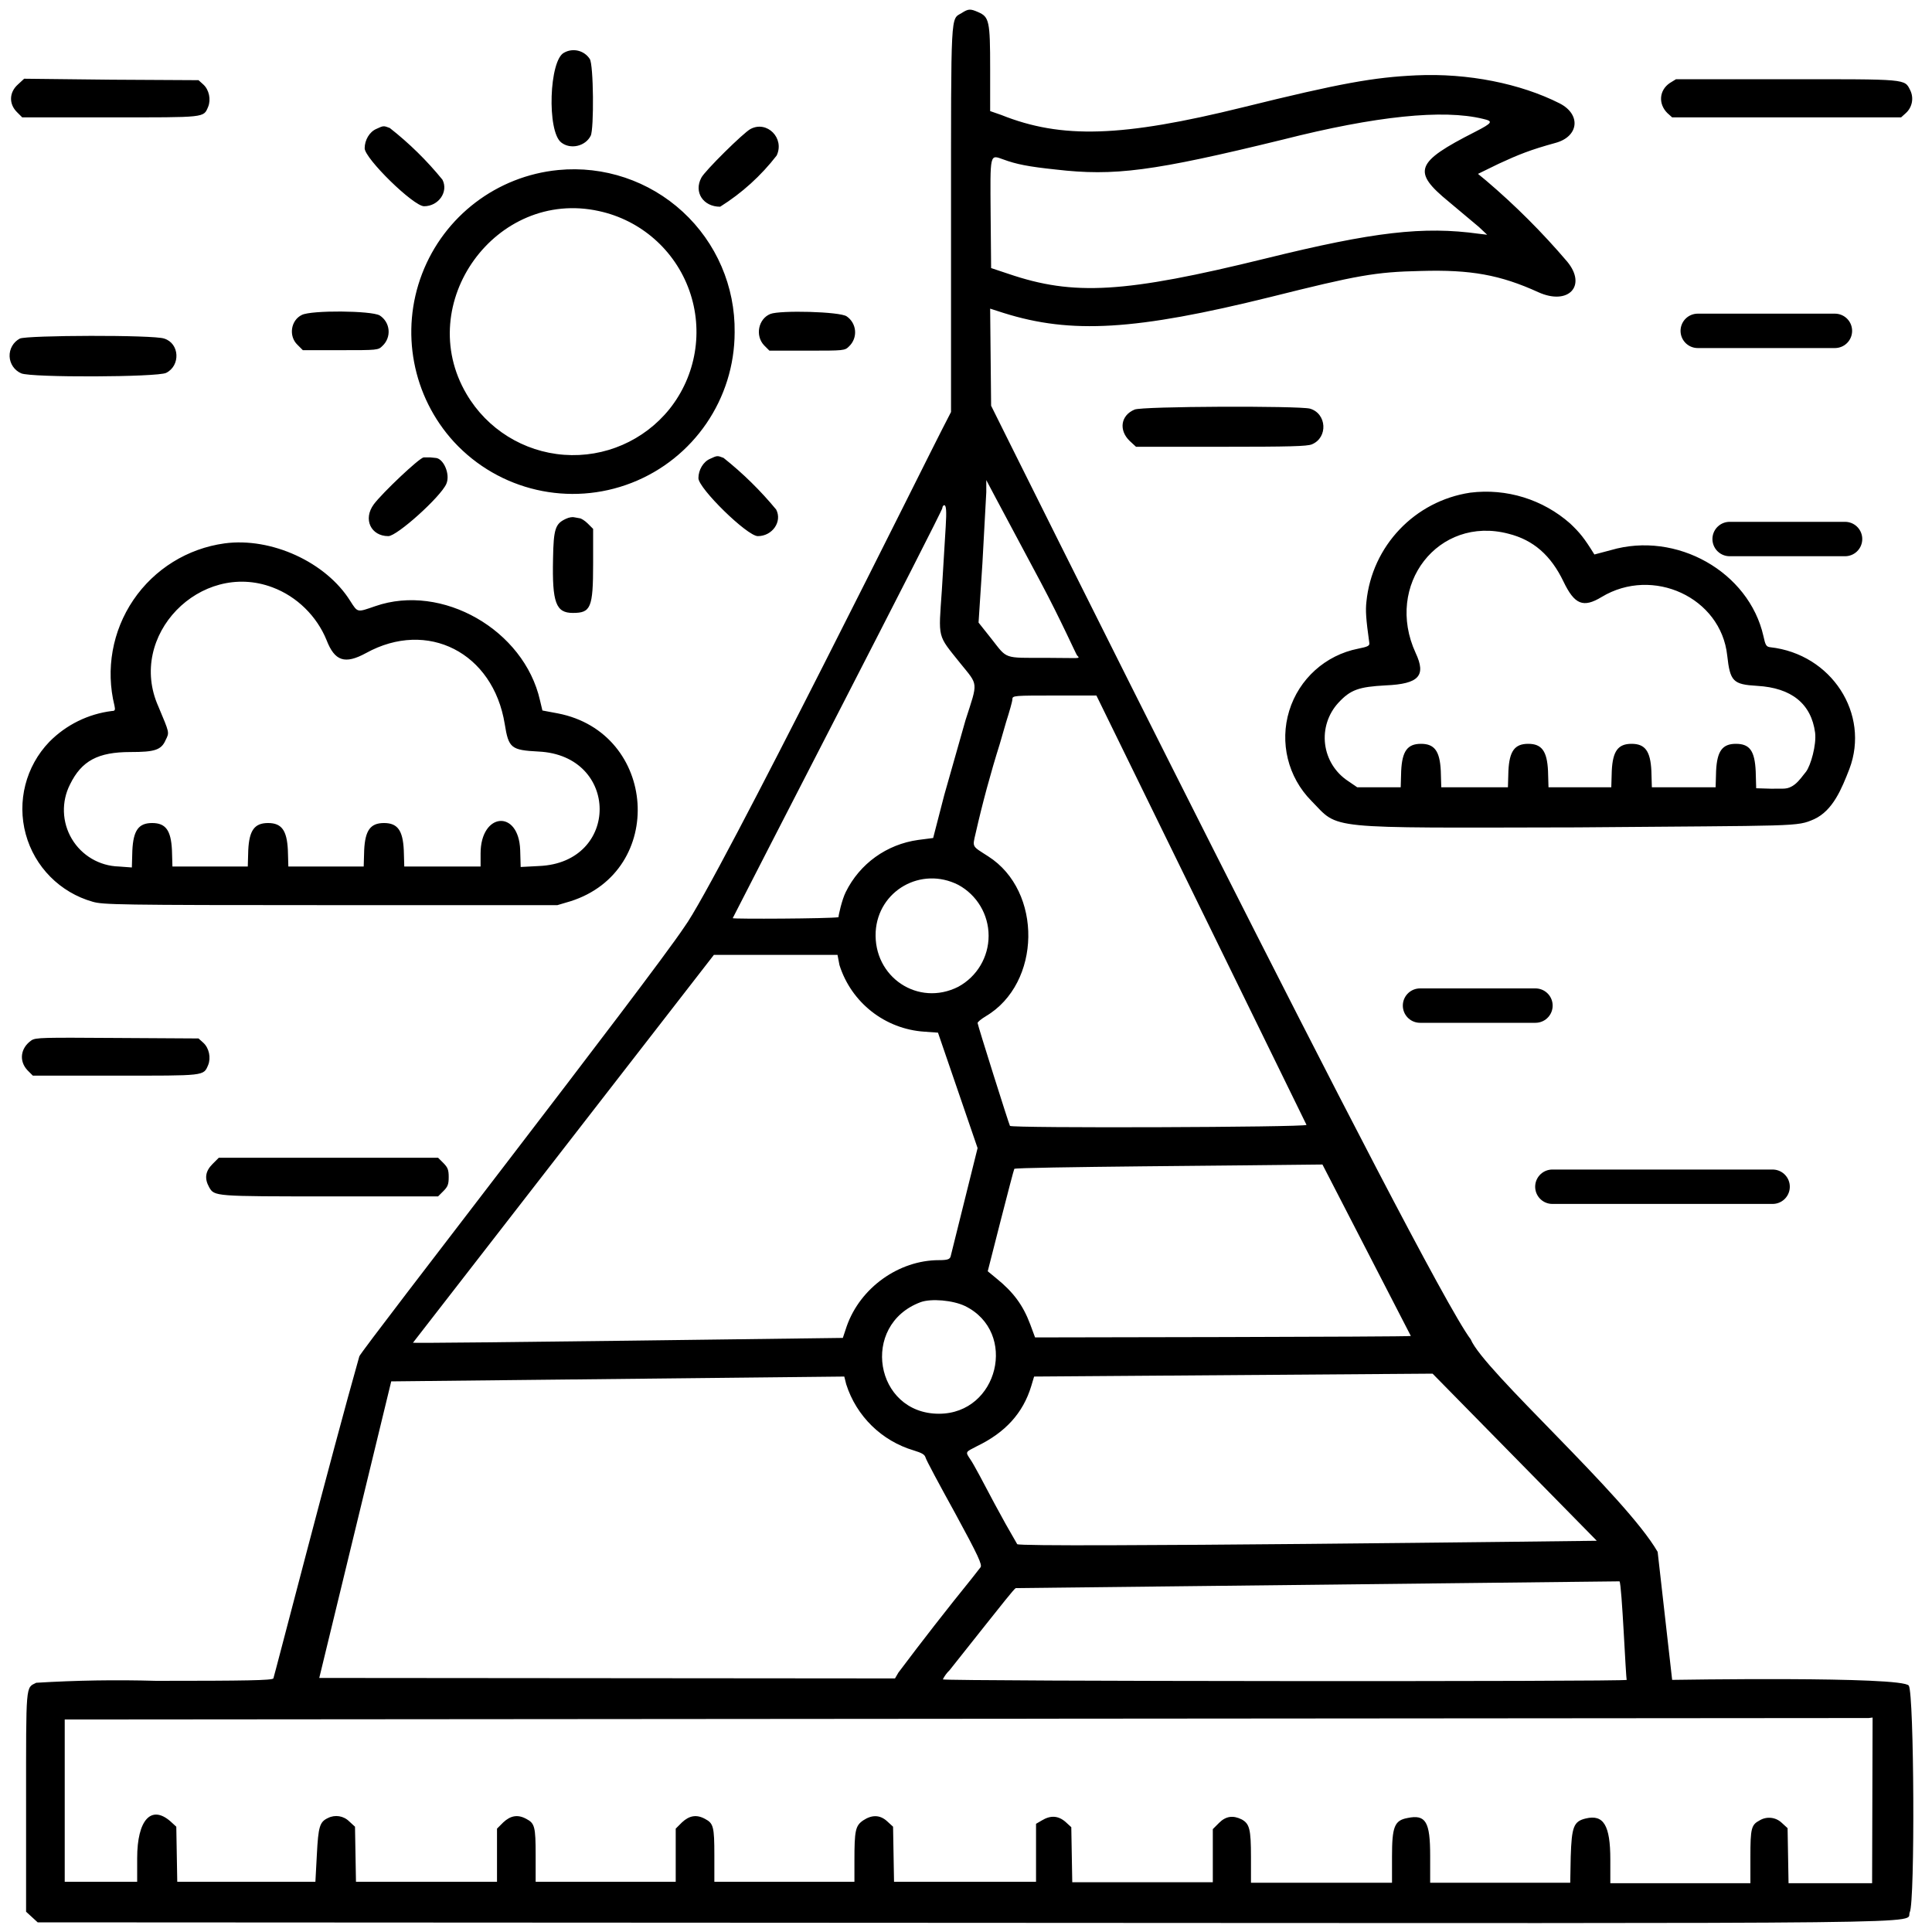
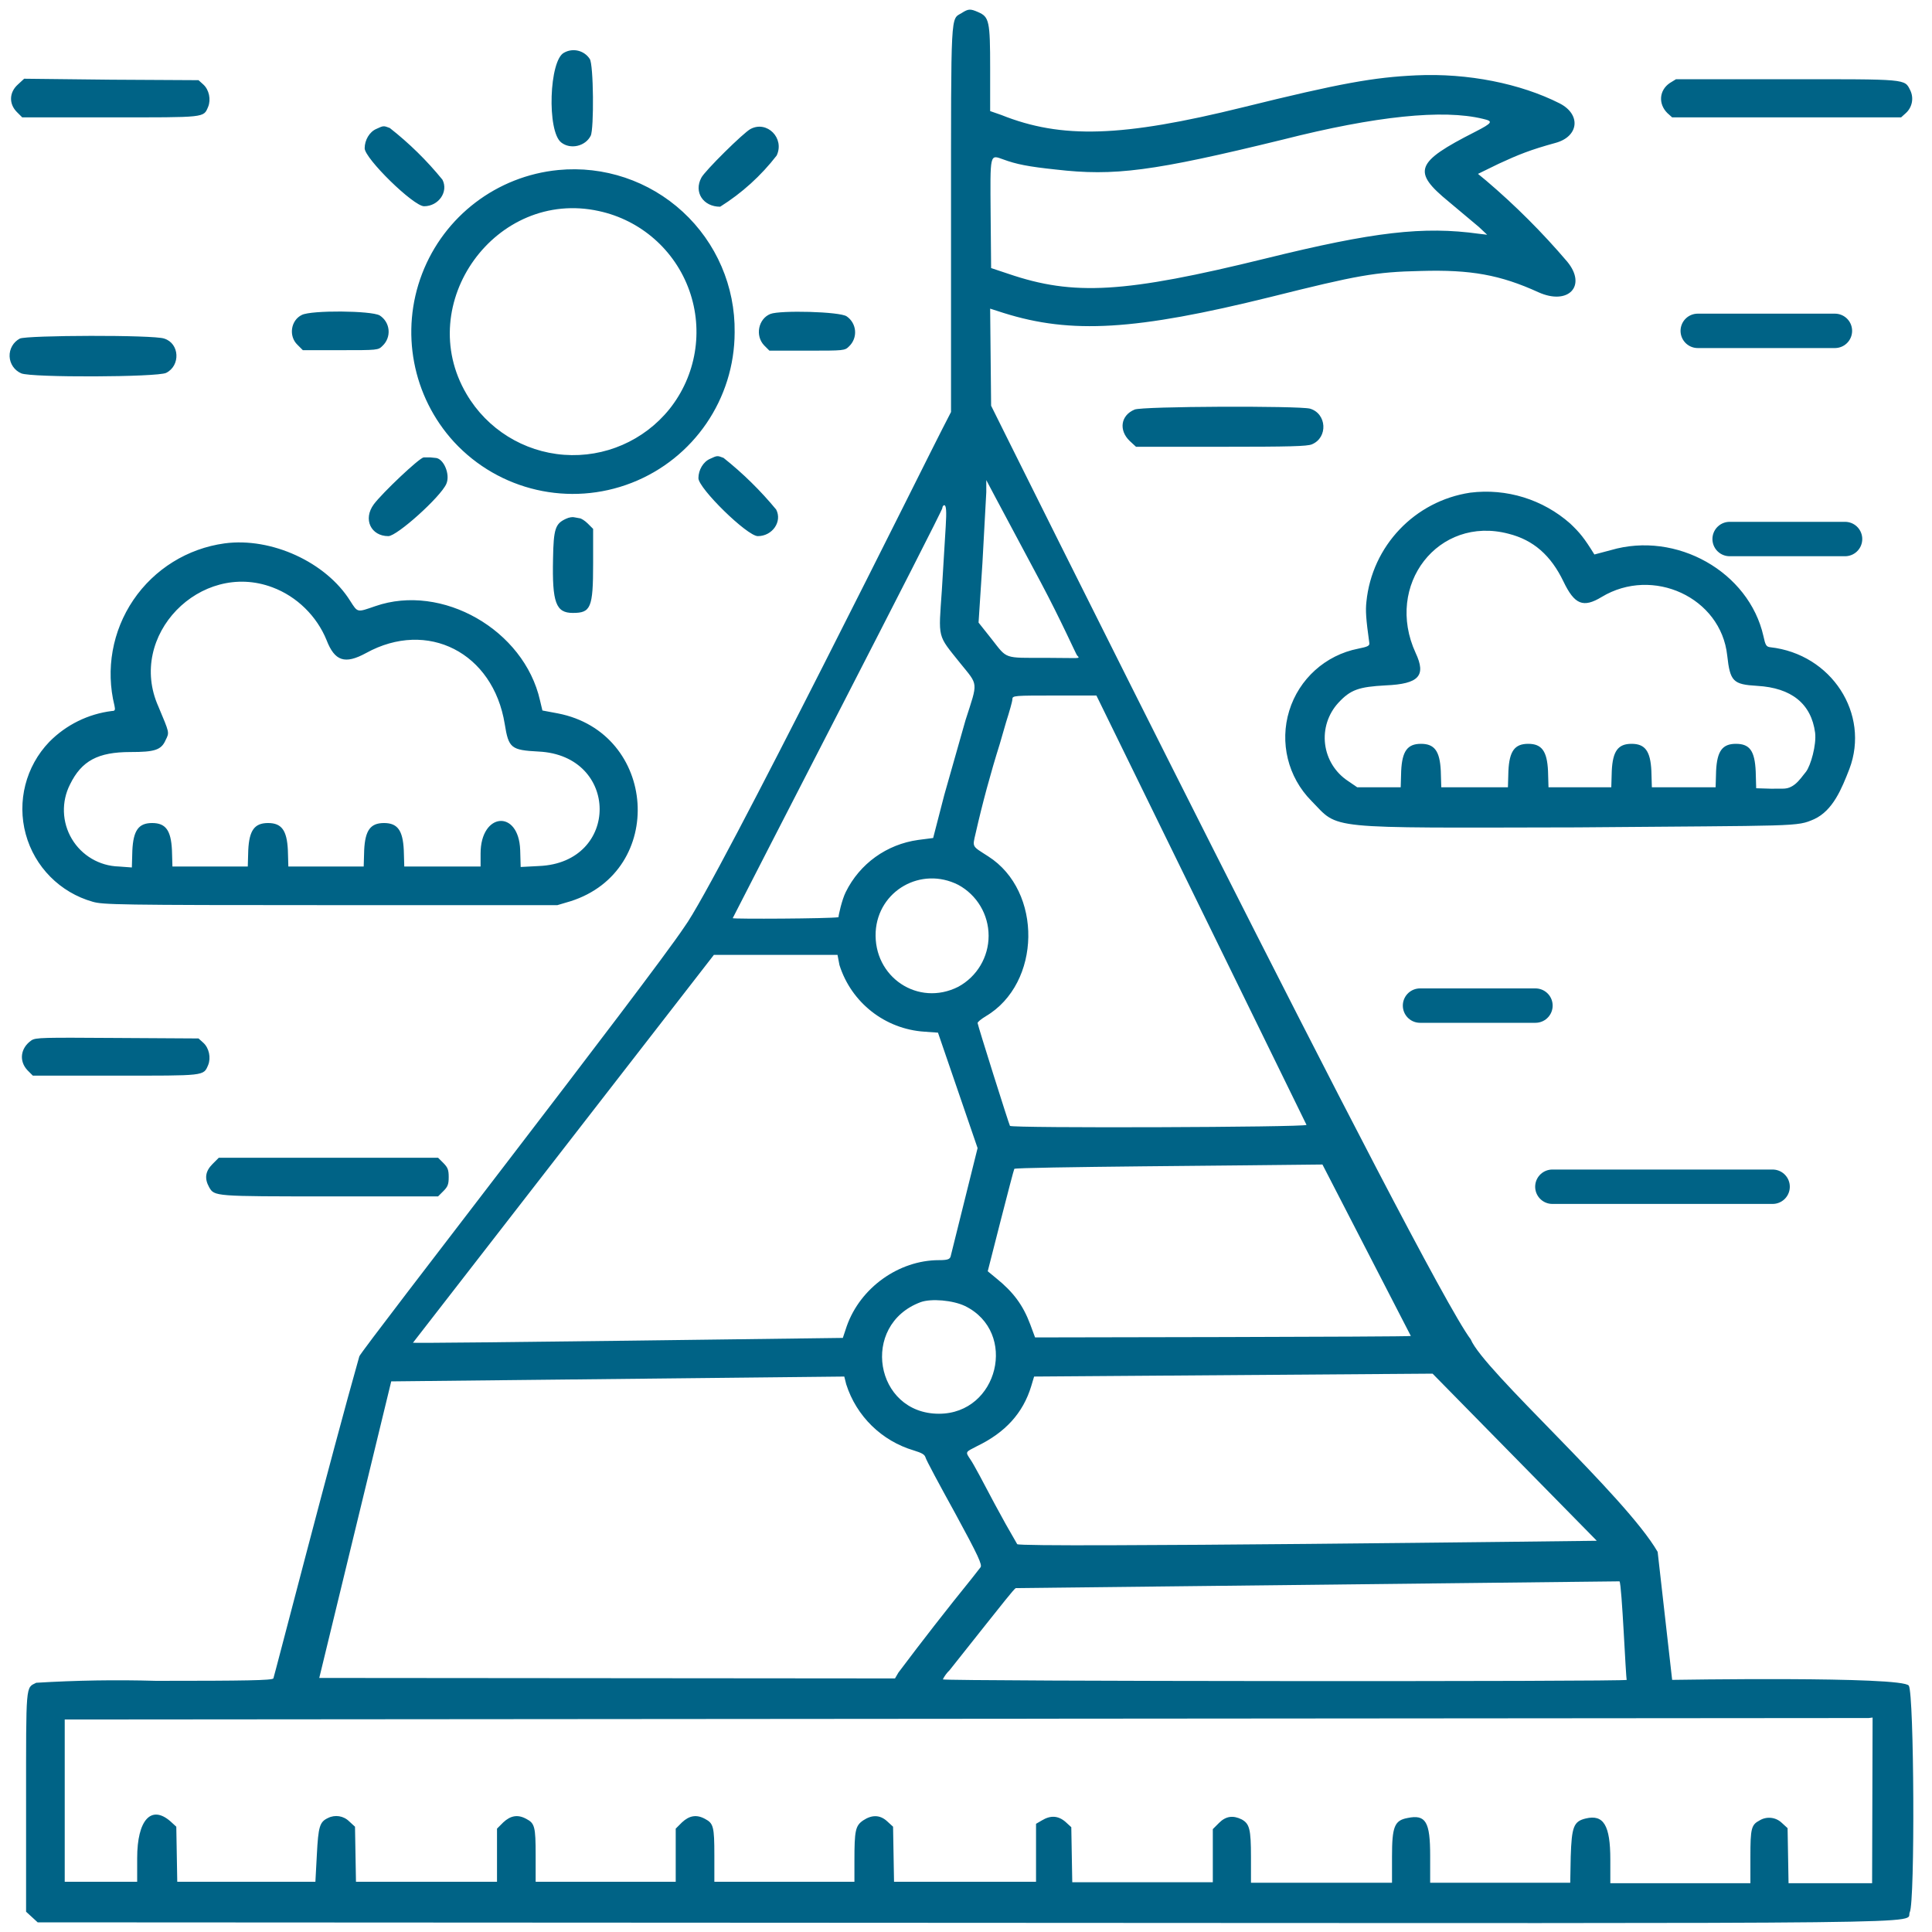
<svg xmlns="http://www.w3.org/2000/svg" xml:space="preserve" id="svg" x="0" y="0" style="enable-background:new 0 0 400 400" version="1.1" viewBox="0 0 400 400">
-   <style>.st1{fill:#d8d8d8;stroke:#000;stroke-width:1.017;stroke-miterlimit:4.069}</style>
+   <style>.st1{fill:#d8d8d8;stroke:#006386;stroke-width:1.017;stroke-miterlimit:4.069}</style>
  <g id="svgg">
-     <path id="path0" d="M199.1 2.7c-2.3 1.4-2.2-1.1-2.2 42.5v40.1L195 89c-1.1 2-46.6 93.8-53.3 102.9-7.4 11.1-66.4 87-67.3 88.9-5.6 19.7-17.7 66.6-17.8 66.7-.3.4-5.6.5-24.3.5a276 276 0 0 0-24.8.4c-2.2 1.1-2.1-.1-2.1 24.7v22.7l1.2 1.1 1.2 1.1 192 .1c209.8.1 194.4.3 195.6-2.2 1.1-2.2.9-45.1-.2-46.9-1.2-2-49-1.2-49-1.2l-3-26.5c-6.7-11.6-36.1-37.6-38.7-44C294.9 264.7 205.2 84 205.2 84l-.1-10-.1-10.1 2.8.9c14 4.4 27.3 3.6 55.2-3.3 18-4.5 21.7-5.2 31.2-5.4 10.3-.3 16.4.8 24.3 4.4 6.2 2.8 10.1-1.3 6-6.3a148 148 0 0 0-16.8-16.8L306 36l4.3-2.1c4.1-1.9 6.6-2.9 11.7-4.3 4.9-1.3 5.4-5.9.9-8.2-8.1-4.1-19-6.3-29.7-5.8-8.7.4-15.6 1.6-35.8 6.6-25.1 6.2-37.6 6.6-50.1 1.6L205 23v-8.8c0-9.9-.2-10.7-2.5-11.7-1.6-.7-2-.7-3.4.2m-82.3 8.2c-3.1 1.5-3.6 16.3-.6 18.6 1.9 1.5 5 .8 6.1-1.4.7-1.4.6-14.8-.2-15.9a4 4 0 0 0-5.3-1.3M3.7 17.5c-1.8 1.6-1.9 4-.2 5.7l1.1 1.1h18.2c20 0 19.3.1 20.3-2.2.6-1.5.2-3.5-1-4.6l-1-.9-18.1-.1-18-.2-1.3 1.2m342-.3c-2.2 1.5-2.4 4.3-.5 6.2l1 .9h47.4l1-.9a4 4 0 0 0 .9-4.7c-1.2-2.4-.5-2.3-25.6-2.3H347l-1.3.8M307 24.6c2.2.5 2.1.8-1.6 2.7-12.4 6.3-13.1 8.2-5.4 14.5l6.2 5.2 1.7 1.6-1.7-.2c-11.5-1.6-21.8-.4-44.1 5.1-29.3 7.2-39.8 7.8-53.3 3.2l-3.6-1.2-.1-11.1c-.1-12.8-.2-12.4 2.6-11.4 2.7 1 5.2 1.5 10.9 2.1 12.1 1.4 20 .4 47-6.2 19.3-4.9 33.2-6.3 41.4-4.3M77.9 26.7c-1.4.6-2.4 2.3-2.4 4 0 2.1 10.1 12 12.3 12 3 0 5.1-3 3.8-5.5a68.7 68.7 0 0 0-10.9-10.7c-1.3-.5-1.3-.5-2.8.2m77.5 0c-1.4.7-9.5 8.7-10.2 10.1-1.6 3 .4 6 3.9 6a45 45 0 0 0 11.7-10.6c1.7-3.6-2-7.3-5.4-5.5m-39.8 8.5A33.7 33.7 0 0 0 94 91.5a33.5 33.5 0 0 0 58.1-22.7 33.3 33.3 0 0 0-36.5-33.6m8.4 8.5a25.6 25.6 0 0 1 14.6 41 25.6 25.6 0 0 1-42-3.1C85.5 62.8 102.7 39 124 43.7M62.5 65.2c-2.3 1.1-2.8 4.4-.9 6.2l1.1 1.1h7.8c7.7 0 7.8 0 8.7-.9a4 4 0 0 0-.6-6.3c-1.8-1-14.1-1.1-16.1-.1m97-.2c-2.5 1-3.2 4.5-1.3 6.5l1.1 1.1h7.8c7.7 0 7.8 0 8.7-.9a4 4 0 0 0-.5-6.2c-1.4-1-13.8-1.3-15.8-.5M4.1 70.1a4 4 0 0 0 .3 7.2c2.1.9 28.2.8 30-.1 3-1.5 2.8-6.1-.4-7.1-2.1-.8-28.5-.7-29.9 0m230.8 14.7c-2.9 1.2-3.3 4.3-1 6.5l1.3 1.2h17.6c14.3 0 17.8-.1 18.8-.5 3.4-1.4 3.1-6.4-.4-7.4-2.4-.6-34.8-.5-36.3.2M87.7 94.7c-1 .2-8.5 7.3-10.3 9.7-2.3 3.1-.6 6.6 3 6.6 1.8 0 10.8-8.1 12-10.8.9-2-.6-5.4-2.3-5.4l-1-.1h-1.4m59.3.3c-1.4.6-2.4 2.3-2.4 4 0 2.1 10.1 12 12.3 12 3 0 5.1-3 3.8-5.5a73.2 73.2 0 0 0-10.9-10.7c-1.3-.5-1.3-.5-2.8.2m68.5 25.6c4.2 7.9 7.3 14.9 7.5 15.1.8.8.5.5-6.5.5-8.8 0-7.9.3-11.2-3.9l-2.7-3.4.8-12.3.8-14.7v-2.5l1.8 3.4 9.5 17.8m88.9-18.6a25.4 25.4 0 0 0-21.5 22.6c-.2 1.8-.1 3.5.6 8.5.1.6-.3.8-2.3 1.2a18.7 18.7 0 0 0-9.7 31.5c5.9 6 2 5.6 55 5.5 46.2-.4 45.4-.1 49.1-1.7 3.9-1.8 5.7-6.3 7.3-10.4 4.3-11.4-3.7-23.8-16.4-25.2-.8-.1-1-.4-1.4-2.3-3-13.3-18-21.8-31.6-17.8l-3.4.9c-2.1-3.4-3-4.5-5-6.4a26.3 26.3 0 0 0-20.7-6.4m-108.6 7-.8 13.2c-.7 10.2-1 9.1 3.8 15.1 3.8 4.7 3.7 3.7 1.1 11.8l-4.4 15.5-2.3 8.9-3.1.4c-6.5.9-12.1 4.9-15 10.8-.8 1.6-1.5 4.8-1.5 5.2-2 .3-21.7.4-21.9.2 2.5-5 43.4-84.2 43.4-84.9 0-.3.2-.6.4-.6.4 0 .5 1.2.3 4.4m-78.6-1.6c-2.2 1-2.6 2-2.7 8.3-.2 9.1.6 11.2 4.1 11.2 3.7 0 4.2-1 4.2-10.2v-7.2l-1.1-1.1c-.6-.6-1.4-1.1-1.7-1.1l-1.1-.2c-.3-.1-1.1 0-1.7.3m195.1 3.1c5.2 1.3 8.8 4.5 11.4 9.9 2.3 4.8 4.1 5.5 7.9 3.2 10.6-6.4 24.7.1 26 12.1.6 5.4 1.2 6 6.2 6.3 7.1.4 11.2 3.7 12 9.7.3 2.5-.9 6.8-1.9 8.1-.6.7-1.3 1.8-2.3 2.6-1.6 1.2-2.3.8-4.7.9l-3.3-.1-.1-3.5c-.2-4.2-1.2-5.7-4.1-5.7-2.8 0-3.9 1.5-4.1 5.6l-.1 3.4H342l-.1-3.4c-.2-4.1-1.3-5.6-4.1-5.6s-3.9 1.5-4.1 5.6l-.1 3.4h-13l-.1-3.4c-.2-4.1-1.3-5.6-4.1-5.6s-3.9 1.5-4.1 5.6l-.1 3.4h-13.8l-.1-3.4c-.2-4.1-1.3-5.6-4.1-5.6s-3.9 1.5-4.1 5.6l-.1 3.4h-9l-1.9-1.3a10.7 10.7 0 0 1-2-16.2c2.5-2.7 4.2-3.3 9.8-3.6 6.9-.3 8.4-2 6.2-6.7-6.5-14.1 4.7-28.5 19.2-24.7m-265.8 2a27.3 27.3 0 0 0-22.8 33.6c.2.9.1 1.1-.5 1.1a22 22 0 0 0-13 6.4 20 20 0 0 0 9 33.1c2.1.6 4.9.7 49.2.7h47l2.7-.8c19.9-6.3 18-34.9-2.6-38.9l-3.2-.6-.5-2.1c-3.3-14.6-20.3-24.3-34.1-19.5-3.8 1.3-3.6 1.4-5.2-1.1-5-8-16.3-13.2-26-11.9m9.9 9.1c5.1 1.9 9.2 6 11.2 10.9 1.7 4.4 3.8 5.1 8.2 2.7 12.7-7 26.3-.1 28.7 14.7.8 5 1.3 5.4 7 5.7 16.8.8 16.9 23 .1 23.7l-3.8.2-.1-3.5c-.3-8.5-8.2-7.8-8.2.7v2.7H83.7l-.1-3.4c-.2-4.1-1.3-5.6-4.1-5.6s-3.9 1.5-4.1 5.6l-.1 3.4H59.7l-.1-3.4c-.2-4.1-1.3-5.6-4.1-5.6s-3.9 1.5-4.1 5.6l-.1 3.4H35.7l-.1-3.4c-.2-4.1-1.3-5.6-4.1-5.6s-3.9 1.5-4.1 5.7l-.1 3.5-2.7-.2a11.7 11.7 0 0 1-10.1-17c2.4-4.9 5.8-6.7 12.5-6.7 5 0 6.4-.4 7.3-2.5.8-1.6.8-1.4-1.5-6.9-6.6-14.7 8.7-30.3 23.6-24.7m214.1 111.3c-.5.5-61.1.7-61.4.2-.2-.3-6.7-20.9-6.7-21.3 0-.2.7-.8 1.7-1.4 11.5-6.8 11.8-25.9.5-33.1-3.4-2.2-3.3-1.8-2.6-4.8a236.2 236.2 0 0 1 5-18.5l1.3-4.5c.7-2.2 1.3-4.3 1.3-4.7 0-.8.2-.8 9.3-.8h8.1m-28.6 39.2a12 12 0 0 1 0 21.1c-8.3 4.2-17.6-2-17.1-11.4.5-8.5 9.4-13.6 17.1-9.7m-24.6 16.6a19.8 19.8 0 0 0 17.6 13.8l2.8.2 8.2 23.9-5.6 22.5c-.2.5-.6.7-2.4.7-8.3 0-16.3 5.7-19.1 13.7l-.8 2.4s-89 1.2-89 1l62.3-80.3h25.6l.4 2.1M6.5 215.4c-2.3 1.6-2.6 4.3-.8 6.2l1.1 1.1h17.1c18.7 0 18.2.1 19.2-2.2.6-1.5.2-3.5-1-4.6l-1-.9-16.9-.1c-15.4-.1-16.8-.1-17.7.5M44 241c-1.5 1.5-1.7 3-.7 4.8 1.1 1.9 1 1.9 24.9 1.9h22.5l1.1-1.1c.9-.9 1.1-1.4 1.1-2.9s-.2-2-1.1-2.9l-1.1-1.1H45.3L44 241m248.1 35.6c0 .2-77.8.3-77.8.3l-1-2.7c-1.5-4-3.5-6.7-7.1-9.6l-1.7-1.4s5.3-20.9 5.5-21.2c.3-.4 49.6-.7 63.8-.9m-74 29.3c11 5.4 6.9 22.3-5.4 22.3-13.3 0-16.4-18.4-3.8-23.1 2.2-.8 6.7-.4 9.2.8m-24.6 16.2a20.9 20.9 0 0 0 14 13.7c1.6.5 2.2.8 2.4 1.4.1.5 2.9 5.7 6.1 11.5 4.9 9 5.7 10.8 5.3 11.3l-1.8 2.3a677.7 677.7 0 0 0-15.2 19.5l-.7 1.2-119.2-.1L81 286l93.8-1 .4 1.6M330.6 319s-119.4 1.5-120 .7a249 249 0 0 1-4.7-8.4c-2.2-4.2-4.4-8.3-4.9-9-1.2-1.8-1.2-1.6 1.3-2.9 5.8-2.8 9.5-6.8 11.2-12.4l.6-2 82.5-.6m38.7 43c.5.6 1.3 20.2 1.5 20.4.3.4-140.9.3-141.6-.1a7 7 0 0 1 1.4-1.9l7.3-9.2c3.2-4 6-7.6 6.4-7.8m177.3 61.1h-17.3l-.1-5.7-.1-5.7-1.2-1.1a3.8 3.8 0 0 0-4.6-.5c-1.7.9-1.9 1.6-1.9 7.5v5.5h-29V385c0-7.1-1.4-9.4-5.1-8.5-2.5.6-2.9 1.7-3.1 7.9l-.1 5.4h-29v-5.6c0-7-.9-8.6-4.7-7.8-2.7.5-3.2 1.8-3.2 8v5.4H259v-5.3c0-5.8-.3-6.9-1.9-7.8-1.8-.9-3.3-.7-4.7.7l-1.3 1.3v11H222l-.1-5.7-.1-5.7-1.2-1.1c-1.5-1.3-3.1-1.4-4.9-.3l-1.2.7v12h-29.4l-.1-5.7-.1-5.7-1.2-1.1c-1.5-1.4-3.2-1.4-5-.2-1.6 1.1-1.8 2.1-1.8 8.3v4.4h-29v-5.5c0-5.9-.2-6.6-1.9-7.5-1.8-1-3.3-.7-4.8.7l-1.3 1.3v11h-29v-5.5c0-5.9-.2-6.6-1.9-7.5-1.8-1-3.3-.7-4.8.7l-1.3 1.3v11H73.7l-.1-5.7-.1-5.7-1.2-1.1a3.8 3.8 0 0 0-4.4-.7c-1.7.8-2 1.7-2.3 7.6l-.3 5.6H36.7l-.1-5.7-.1-5.7-1.2-1.1c-4-3.5-6.9-.3-6.9 7.6v4.9h-15V356l373.5-.3.8-.1" style="fill-rule:evenodd;clip-rule:evenodd" />
+     <path id="path0" d="M199.1 2.7c-2.3 1.4-2.2-1.1-2.2 42.5v40.1L195 89c-1.1 2-46.6 93.8-53.3 102.9-7.4 11.1-66.4 87-67.3 88.9-5.6 19.7-17.7 66.6-17.8 66.7-.3.4-5.6.5-24.3.5a276 276 0 0 0-24.8.4c-2.2 1.1-2.1-.1-2.1 24.7v22.7l1.2 1.1 1.2 1.1 192 .1c209.8.1 194.4.3 195.6-2.2 1.1-2.2.9-45.1-.2-46.9-1.2-2-49-1.2-49-1.2l-3-26.5c-6.7-11.6-36.1-37.6-38.7-44C294.9 264.7 205.2 84 205.2 84l-.1-10-.1-10.1 2.8.9c14 4.4 27.3 3.6 55.2-3.3 18-4.5 21.7-5.2 31.2-5.4 10.3-.3 16.4.8 24.3 4.4 6.2 2.8 10.1-1.3 6-6.3a148 148 0 0 0-16.8-16.8L306 36l4.3-2.1c4.1-1.9 6.6-2.9 11.7-4.3 4.9-1.3 5.4-5.9.9-8.2-8.1-4.1-19-6.3-29.7-5.8-8.7.4-15.6 1.6-35.8 6.6-25.1 6.2-37.6 6.6-50.1 1.6L205 23v-8.8c0-9.9-.2-10.7-2.5-11.7-1.6-.7-2-.7-3.4.2m-82.3 8.2c-3.1 1.5-3.6 16.3-.6 18.6 1.9 1.5 5 .8 6.1-1.4.7-1.4.6-14.8-.2-15.9a4 4 0 0 0-5.3-1.3M3.7 17.5c-1.8 1.6-1.9 4-.2 5.7l1.1 1.1h18.2c20 0 19.3.1 20.3-2.2.6-1.5.2-3.5-1-4.6l-1-.9-18.1-.1-18-.2-1.3 1.2m342-.3c-2.2 1.5-2.4 4.3-.5 6.2l1 .9h47.4l1-.9a4 4 0 0 0 .9-4.7c-1.2-2.4-.5-2.3-25.6-2.3H347l-1.3.8M307 24.6c2.2.5 2.1.8-1.6 2.7-12.4 6.3-13.1 8.2-5.4 14.5l6.2 5.2 1.7 1.6-1.7-.2c-11.5-1.6-21.8-.4-44.1 5.1-29.3 7.2-39.8 7.8-53.3 3.2l-3.6-1.2-.1-11.1c-.1-12.8-.2-12.4 2.6-11.4 2.7 1 5.2 1.5 10.9 2.1 12.1 1.4 20 .4 47-6.2 19.3-4.9 33.2-6.3 41.4-4.3M77.9 26.7c-1.4.6-2.4 2.3-2.4 4 0 2.1 10.1 12 12.3 12 3 0 5.1-3 3.8-5.5a68.7 68.7 0 0 0-10.9-10.7c-1.3-.5-1.3-.5-2.8.2m77.5 0c-1.4.7-9.5 8.7-10.2 10.1-1.6 3 .4 6 3.9 6a45 45 0 0 0 11.7-10.6c1.7-3.6-2-7.3-5.4-5.5m-39.8 8.5A33.7 33.7 0 0 0 94 91.5a33.5 33.5 0 0 0 58.1-22.7 33.3 33.3 0 0 0-36.5-33.6m8.4 8.5a25.6 25.6 0 0 1 14.6 41 25.6 25.6 0 0 1-42-3.1C85.5 62.8 102.7 39 124 43.7M62.5 65.2c-2.3 1.1-2.8 4.4-.9 6.2l1.1 1.1h7.8c7.7 0 7.8 0 8.7-.9a4 4 0 0 0-.6-6.3c-1.8-1-14.1-1.1-16.1-.1m97-.2c-2.5 1-3.2 4.5-1.3 6.5l1.1 1.1h7.8c7.7 0 7.8 0 8.7-.9a4 4 0 0 0-.5-6.2c-1.4-1-13.8-1.3-15.8-.5M4.1 70.1a4 4 0 0 0 .3 7.2c2.1.9 28.2.8 30-.1 3-1.5 2.8-6.1-.4-7.1-2.1-.8-28.5-.7-29.9 0m230.8 14.7c-2.9 1.2-3.3 4.3-1 6.5l1.3 1.2h17.6c14.3 0 17.8-.1 18.8-.5 3.4-1.4 3.1-6.4-.4-7.4-2.4-.6-34.8-.5-36.3.2M87.7 94.7c-1 .2-8.5 7.3-10.3 9.7-2.3 3.1-.6 6.6 3 6.6 1.8 0 10.8-8.1 12-10.8.9-2-.6-5.4-2.3-5.4l-1-.1h-1.4m59.3.3c-1.4.6-2.4 2.3-2.4 4 0 2.1 10.1 12 12.3 12 3 0 5.1-3 3.8-5.5a73.2 73.2 0 0 0-10.9-10.7c-1.3-.5-1.3-.5-2.8.2m68.5 25.6c4.2 7.9 7.3 14.9 7.5 15.1.8.8.5.5-6.5.5-8.8 0-7.9.3-11.2-3.9l-2.7-3.4.8-12.3.8-14.7v-2.5l1.8 3.4 9.5 17.8m88.9-18.6a25.4 25.4 0 0 0-21.5 22.6c-.2 1.8-.1 3.5.6 8.5.1.6-.3.8-2.3 1.2a18.7 18.7 0 0 0-9.7 31.5c5.9 6 2 5.6 55 5.5 46.2-.4 45.4-.1 49.1-1.7 3.9-1.8 5.7-6.3 7.3-10.4 4.3-11.4-3.7-23.8-16.4-25.2-.8-.1-1-.4-1.4-2.3-3-13.3-18-21.8-31.6-17.8l-3.4.9c-2.1-3.4-3-4.5-5-6.4a26.3 26.3 0 0 0-20.7-6.4m-108.6 7-.8 13.2c-.7 10.2-1 9.1 3.8 15.1 3.8 4.7 3.7 3.7 1.1 11.8l-4.4 15.5-2.3 8.9-3.1.4c-6.5.9-12.1 4.9-15 10.8-.8 1.6-1.5 4.8-1.5 5.2-2 .3-21.7.4-21.9.2 2.5-5 43.4-84.2 43.4-84.9 0-.3.2-.6.4-.6.4 0 .5 1.2.3 4.4m-78.6-1.6c-2.2 1-2.6 2-2.7 8.3-.2 9.1.6 11.2 4.1 11.2 3.7 0 4.2-1 4.2-10.2v-7.2l-1.1-1.1c-.6-.6-1.4-1.1-1.7-1.1l-1.1-.2c-.3-.1-1.1 0-1.7.3m195.1 3.1c5.2 1.3 8.8 4.5 11.4 9.9 2.3 4.8 4.1 5.5 7.9 3.2 10.6-6.4 24.7.1 26 12.1.6 5.4 1.2 6 6.2 6.3 7.1.4 11.2 3.7 12 9.7.3 2.5-.9 6.8-1.9 8.1-.6.7-1.3 1.8-2.3 2.6-1.6 1.2-2.3.8-4.7.9l-3.3-.1-.1-3.5c-.2-4.2-1.2-5.7-4.1-5.7-2.8 0-3.9 1.5-4.1 5.6l-.1 3.4H342l-.1-3.4c-.2-4.1-1.3-5.6-4.1-5.6s-3.9 1.5-4.1 5.6l-.1 3.4h-13l-.1-3.4c-.2-4.1-1.3-5.6-4.1-5.6s-3.9 1.5-4.1 5.6l-.1 3.4h-13.8l-.1-3.4c-.2-4.1-1.3-5.6-4.1-5.6s-3.9 1.5-4.1 5.6l-.1 3.4h-9l-1.9-1.3a10.7 10.7 0 0 1-2-16.2c2.5-2.7 4.2-3.3 9.8-3.6 6.9-.3 8.4-2 6.2-6.7-6.5-14.1 4.7-28.5 19.2-24.7m-265.8 2a27.3 27.3 0 0 0-22.8 33.6c.2.9.1 1.1-.5 1.1a22 22 0 0 0-13 6.4 20 20 0 0 0 9 33.1c2.1.6 4.9.7 49.2.7h47l2.7-.8c19.9-6.3 18-34.9-2.6-38.9l-3.2-.6-.5-2.1c-3.3-14.6-20.3-24.3-34.1-19.5-3.8 1.3-3.6 1.4-5.2-1.1-5-8-16.3-13.2-26-11.9m9.9 9.1c5.1 1.9 9.2 6 11.2 10.9 1.7 4.4 3.8 5.1 8.2 2.7 12.7-7 26.3-.1 28.7 14.7.8 5 1.3 5.4 7 5.7 16.8.8 16.9 23 .1 23.7l-3.8.2-.1-3.5c-.3-8.5-8.2-7.8-8.2.7v2.7H83.7l-.1-3.4c-.2-4.1-1.3-5.6-4.1-5.6s-3.9 1.5-4.1 5.6l-.1 3.4H59.7l-.1-3.4c-.2-4.1-1.3-5.6-4.1-5.6s-3.9 1.5-4.1 5.6l-.1 3.4H35.7l-.1-3.4c-.2-4.1-1.3-5.6-4.1-5.6s-3.9 1.5-4.1 5.7l-.1 3.5-2.7-.2a11.7 11.7 0 0 1-10.1-17c2.4-4.9 5.8-6.7 12.5-6.7 5 0 6.4-.4 7.3-2.5.8-1.6.8-1.4-1.5-6.9-6.6-14.7 8.7-30.3 23.6-24.7m214.1 111.3c-.5.5-61.1.7-61.4.2-.2-.3-6.7-20.9-6.7-21.3 0-.2.7-.8 1.7-1.4 11.5-6.8 11.8-25.9.5-33.1-3.4-2.2-3.3-1.8-2.6-4.8a236.2 236.2 0 0 1 5-18.5l1.3-4.5c.7-2.2 1.3-4.3 1.3-4.7 0-.8.2-.8 9.3-.8h8.1m-28.6 39.2a12 12 0 0 1 0 21.1c-8.3 4.2-17.6-2-17.1-11.4.5-8.5 9.4-13.6 17.1-9.7m-24.6 16.6a19.8 19.8 0 0 0 17.6 13.8l2.8.2 8.2 23.9-5.6 22.5c-.2.5-.6.7-2.4.7-8.3 0-16.3 5.7-19.1 13.7l-.8 2.4s-89 1.2-89 1l62.3-80.3h25.6l.4 2.1M6.5 215.4c-2.3 1.6-2.6 4.3-.8 6.2l1.1 1.1h17.1c18.7 0 18.2.1 19.2-2.2.6-1.5.2-3.5-1-4.6l-1-.9-16.9-.1c-15.4-.1-16.8-.1-17.7.5M44 241c-1.5 1.5-1.7 3-.7 4.8 1.1 1.9 1 1.9 24.9 1.9h22.5l1.1-1.1c.9-.9 1.1-1.4 1.1-2.9s-.2-2-1.1-2.9l-1.1-1.1H45.3L44 241m248.1 35.6c0 .2-77.8.3-77.8.3l-1-2.7c-1.5-4-3.5-6.7-7.1-9.6l-1.7-1.4s5.3-20.9 5.5-21.2c.3-.4 49.6-.7 63.8-.9m-74 29.3c11 5.4 6.9 22.3-5.4 22.3-13.3 0-16.4-18.4-3.8-23.1 2.2-.8 6.7-.4 9.2.8m-24.6 16.2a20.9 20.9 0 0 0 14 13.7c1.6.5 2.2.8 2.4 1.4.1.5 2.9 5.7 6.1 11.5 4.9 9 5.7 10.8 5.3 11.3l-1.8 2.3a677.7 677.7 0 0 0-15.2 19.5l-.7 1.2-119.2-.1L81 286l93.8-1 .4 1.6M330.6 319s-119.4 1.5-120 .7a249 249 0 0 1-4.7-8.4c-2.2-4.2-4.4-8.3-4.9-9-1.2-1.8-1.2-1.6 1.3-2.9 5.8-2.8 9.5-6.8 11.2-12.4l.6-2 82.5-.6m38.7 43c.5.6 1.3 20.2 1.5 20.4.3.4-140.9.3-141.6-.1a7 7 0 0 1 1.4-1.9l7.3-9.2c3.2-4 6-7.6 6.4-7.8m177.3 61.1h-17.3l-.1-5.7-.1-5.7-1.2-1.1a3.8 3.8 0 0 0-4.6-.5c-1.7.9-1.9 1.6-1.9 7.5v5.5h-29V385c0-7.1-1.4-9.4-5.1-8.5-2.5.6-2.9 1.7-3.1 7.9l-.1 5.4h-29v-5.6c0-7-.9-8.6-4.7-7.8-2.7.5-3.2 1.8-3.2 8v5.4H259v-5.3c0-5.8-.3-6.9-1.9-7.8-1.8-.9-3.3-.7-4.7.7l-1.3 1.3v11H222l-.1-5.7-.1-5.7-1.2-1.1c-1.5-1.3-3.1-1.4-4.9-.3l-1.2.7v12h-29.4l-.1-5.7-.1-5.7-1.2-1.1c-1.5-1.4-3.2-1.4-5-.2-1.6 1.1-1.8 2.1-1.8 8.3v4.4h-29v-5.5c0-5.9-.2-6.6-1.9-7.5-1.8-1-3.3-.7-4.8.7l-1.3 1.3v11h-29v-5.5c0-5.9-.2-6.6-1.9-7.5-1.8-1-3.3-.7-4.8.7l-1.3 1.3v11H73.7l-.1-5.7-.1-5.7-1.2-1.1a3.8 3.8 0 0 0-4.4-.7c-1.7.8-2 1.7-2.3 7.6l-.3 5.6H36.7l-.1-5.7-.1-5.7-1.2-1.1c-4-3.5-6.9-.3-6.9 7.6v4.9h-15V356l373.5-.3.8-.1" style="fill:#006386;fill-rule:evenodd;clip-rule:evenodd" />
  </g>
-   <path d="M351.5 68.5h28.4m-21.8 43.1H382m-88 96.6h23.9m3.5 37.5H367" style="fill:none;stroke-width:7.121;stroke-linecap:round;stroke:#000;stroke-miterlimit:4.069" />
+   <path d="M351.5 68.5h28.4m-21.8 43.1H382m-88 96.6h23.9m3.5 37.5H367" style="fill:none;stroke-width:7.121;stroke-linecap:round;stroke:#006386;stroke-miterlimit:4.069" />
</svg>
